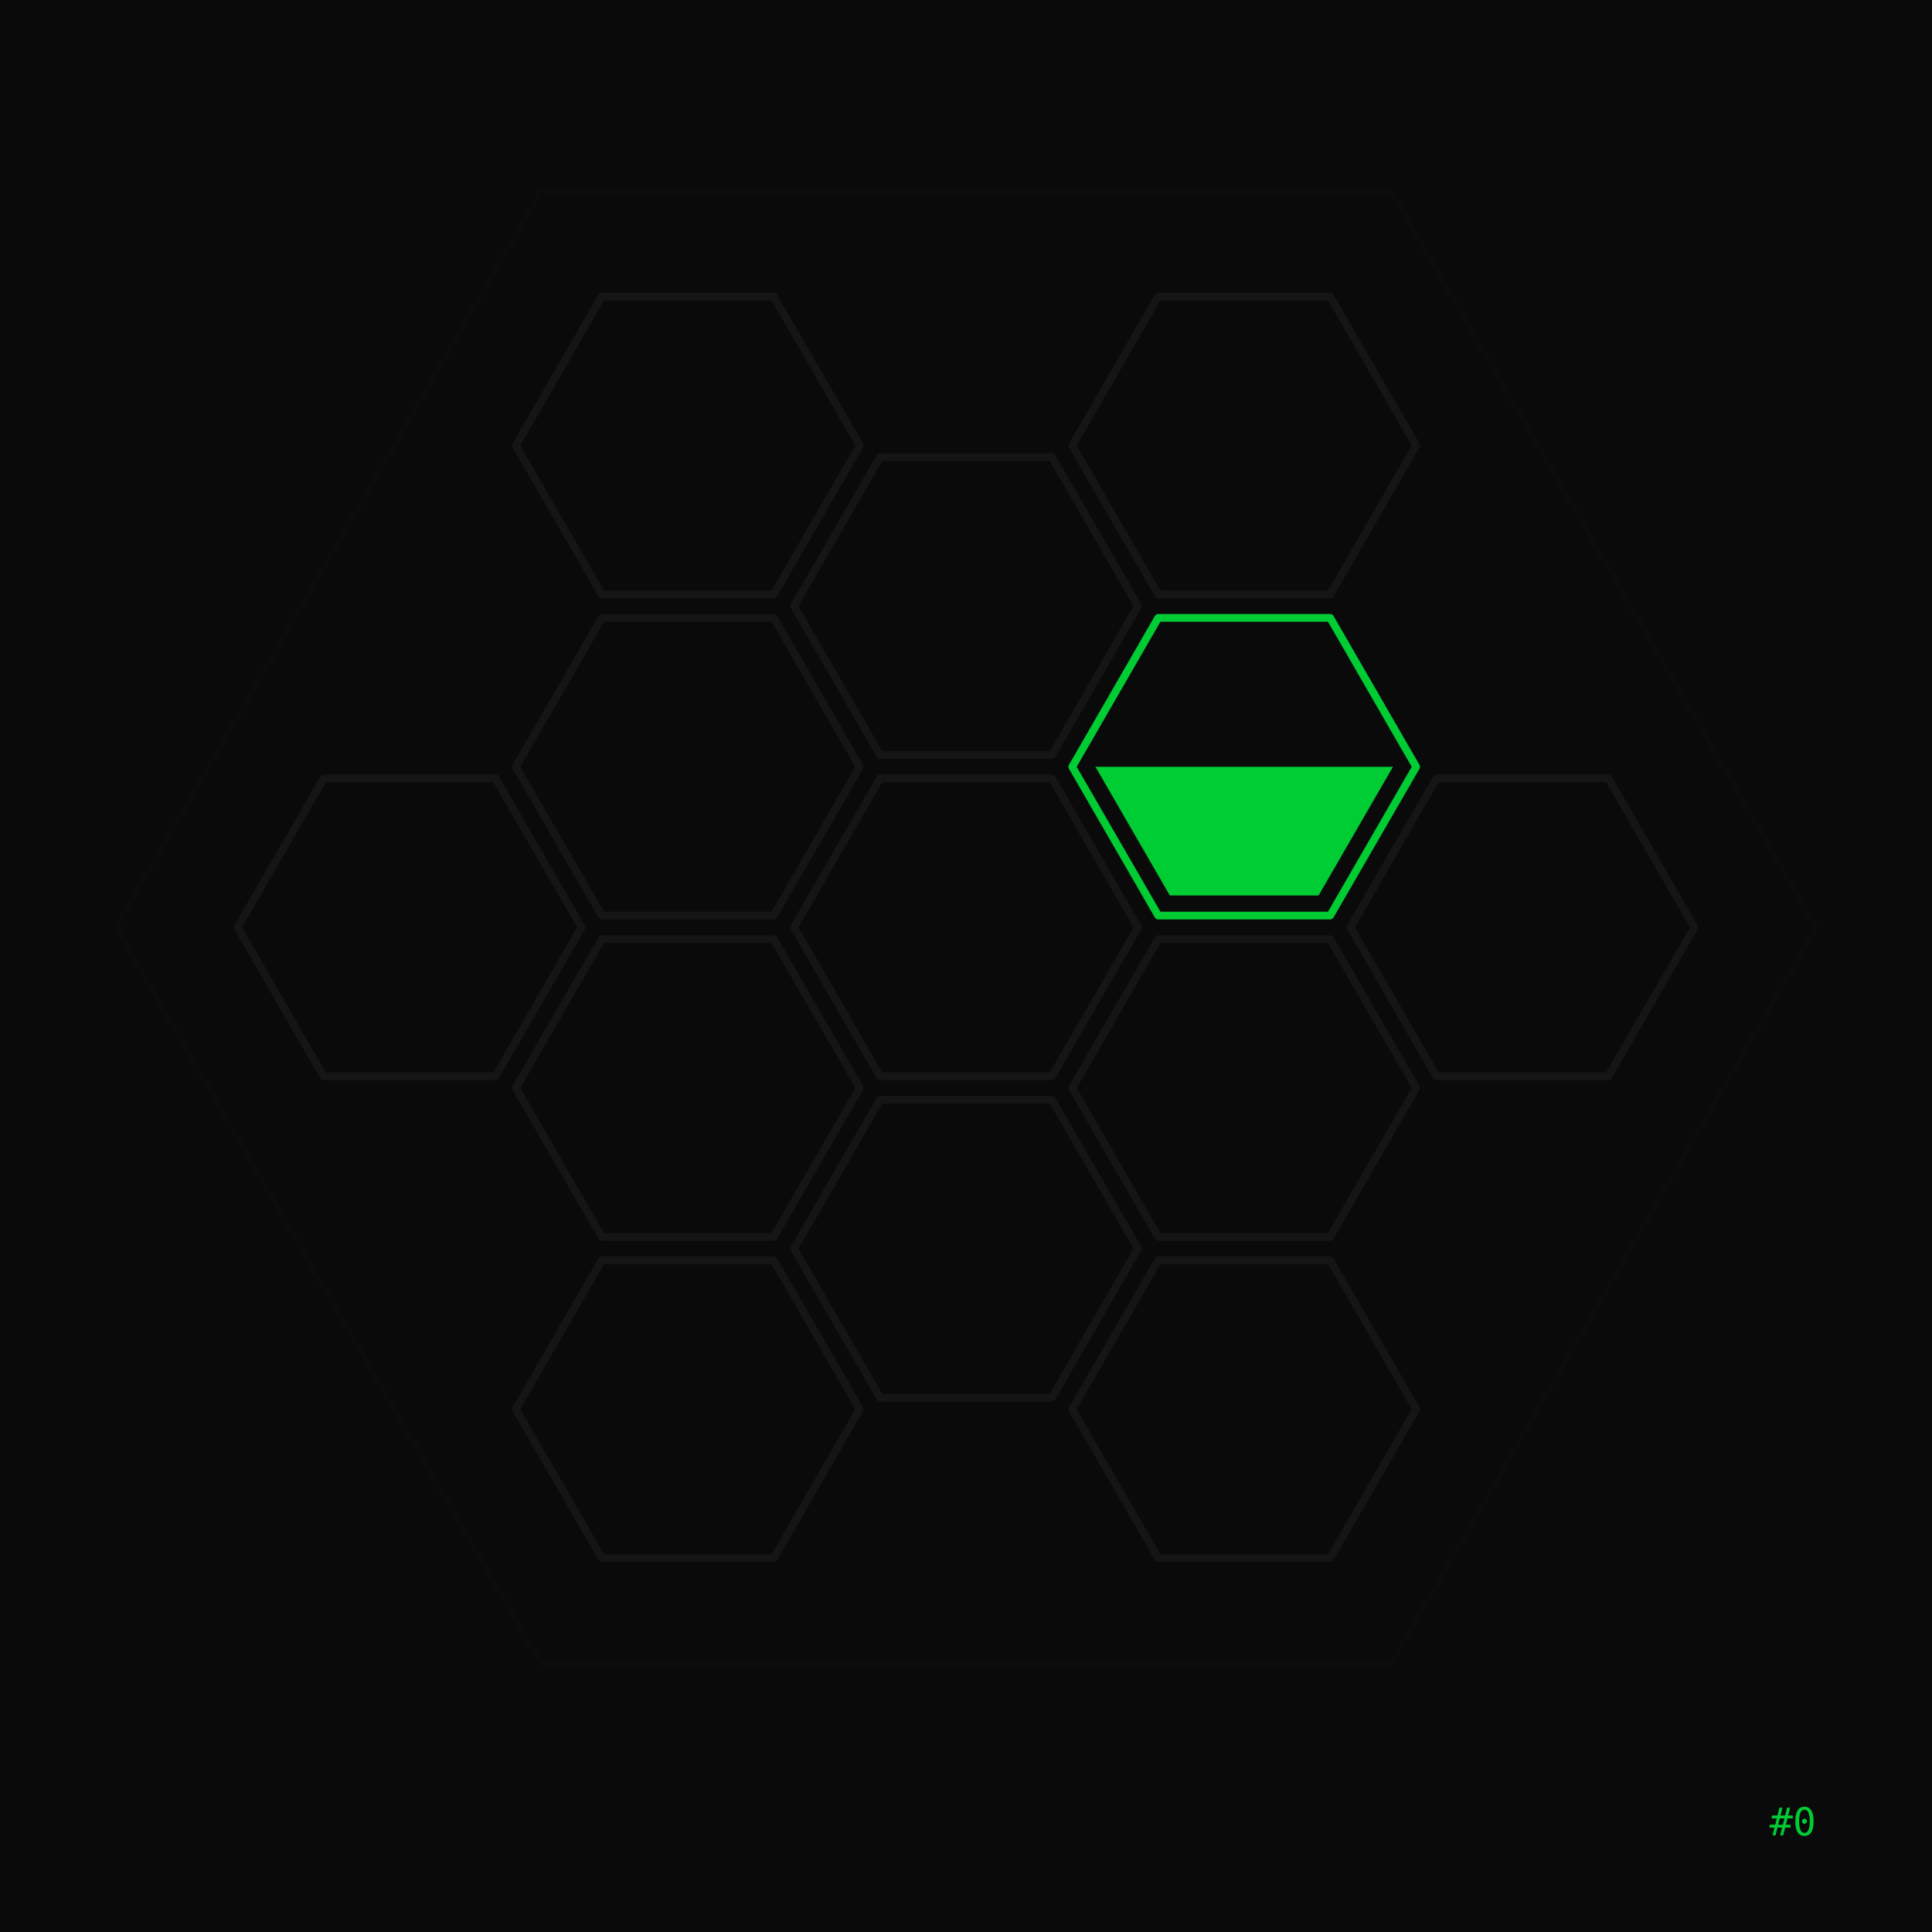
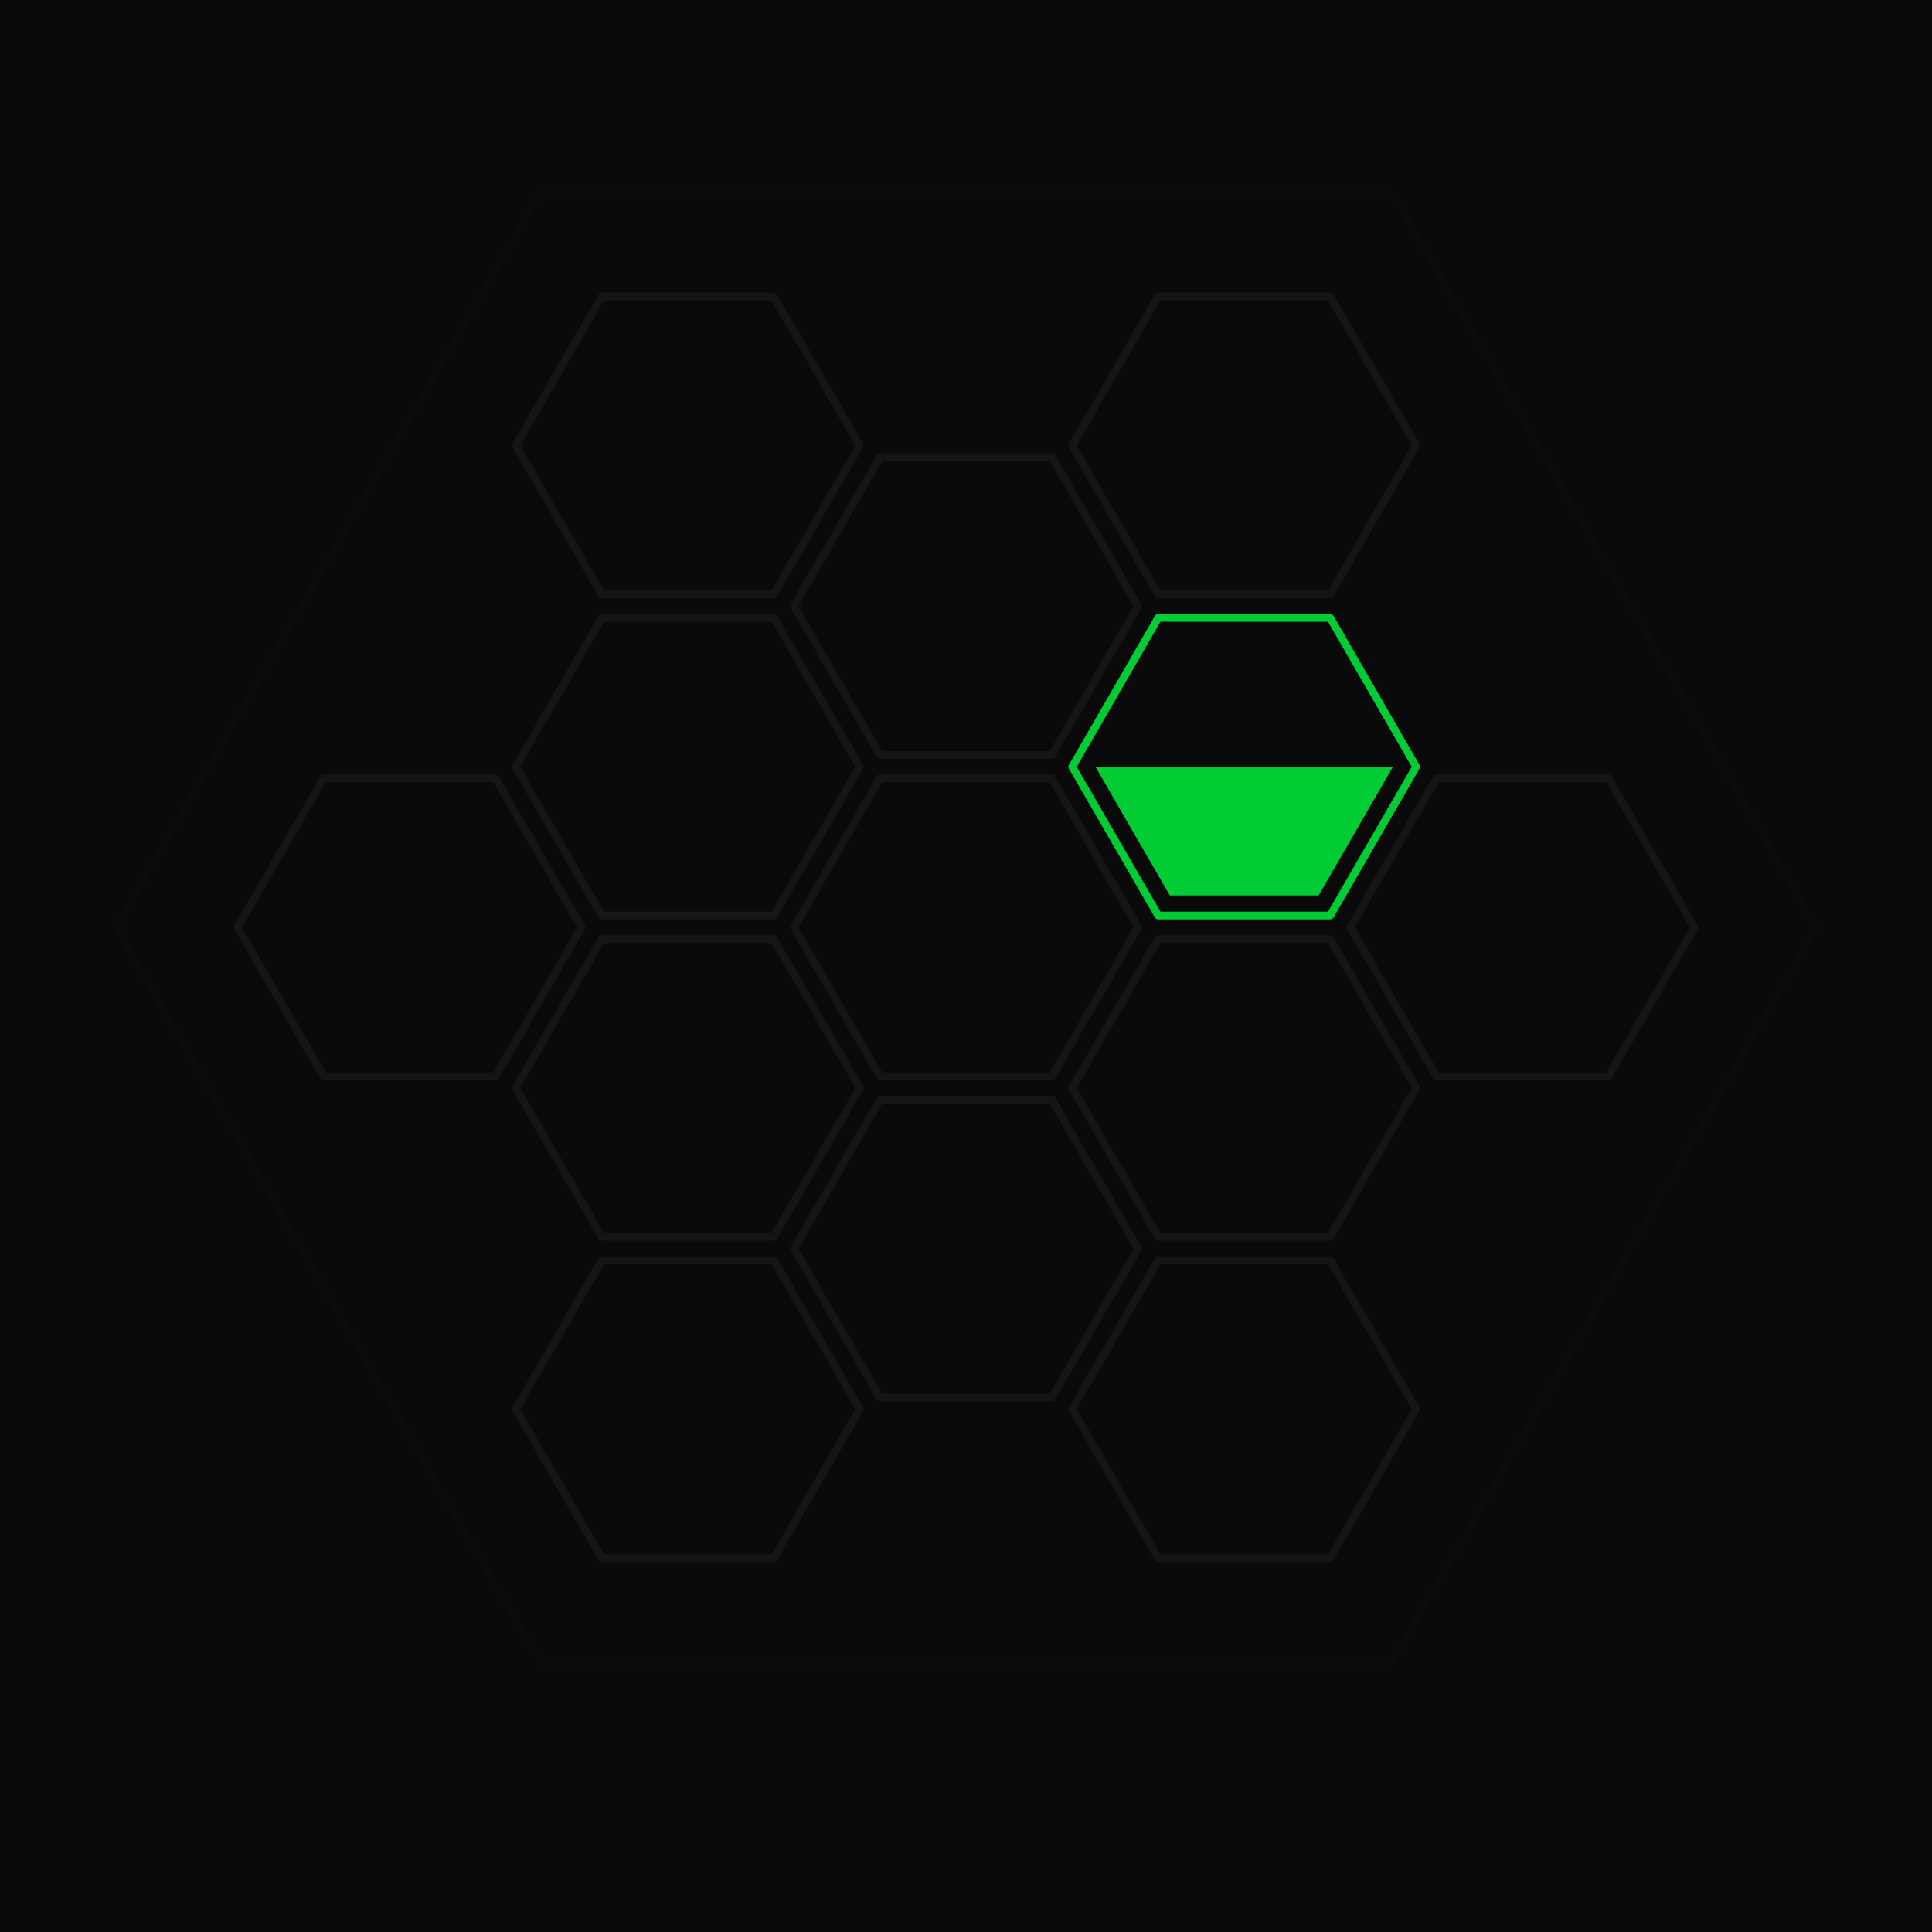
<svg xmlns="http://www.w3.org/2000/svg" width="1000" height="1000" viewBox="0 0 1000 1000" font-family="ui-monospace,SFMono-Regular,Menlo,Consolas,DejaVu Sans Mono,monospace">
  <rect width="1000" height="1000" fill="#0a0a0a" />
  <polygon points="589.0,313.7 544.5,390.8 455.5,390.8 411.0,313.7 455.5,236.6 544.5,236.6" fill="none" stroke="#151515" stroke-width="4" stroke-linejoin="round" />
  <polygon points="733.0,396.9 688.5,473.9 599.5,473.9 555.0,396.9 599.5,319.8 688.5,319.8" fill="none" stroke="#00cc33" stroke-width="4" stroke-linejoin="round" />
  <clipPath id="a1">
    <polygon points="721.0,396.9 682.5,396.9 605.5,396.9 567.0,396.9 605.5,330.2 682.5,330.2" />
  </clipPath>
  <clipPath id="h1">
    <polygon points="721.0,396.9 682.5,463.5 605.5,463.5 567.0,396.9 567.0,396.9 721.0,396.9" />
  </clipPath>
  <g clip-path="url(#h1)">
    <polygon points="721.0,396.9 682.5,463.5 605.5,463.5 567.0,396.9 605.5,330.2 682.5,330.2" fill="#00cc33" fill-opacity="1.00" />
  </g>
  <polygon points="733.0,563.1 688.5,640.2 599.5,640.2 555.0,563.1 599.5,486.1 688.5,486.1" fill="none" stroke="#151515" stroke-width="4" stroke-linejoin="round" />
  <polygon points="589.0,646.3 544.5,723.4 455.5,723.4 411.0,646.3 455.5,569.2 544.5,569.2" fill="none" stroke="#151515" stroke-width="4" stroke-linejoin="round" />
  <polygon points="445.0,563.1 400.5,640.2 311.5,640.2 267.0,563.1 311.5,486.1 400.5,486.1" fill="none" stroke="#151515" stroke-width="4" stroke-linejoin="round" />
  <polygon points="589.0,480.0 544.5,557.1 455.5,557.1 411.0,480.0 455.5,402.9 544.5,402.9" fill="none" stroke="#151515" stroke-width="4" stroke-linejoin="round" />
  <polygon points="445.0,396.9 400.5,473.9 311.5,473.9 267.0,396.9 311.5,319.8 400.5,319.8" fill="none" stroke="#151515" stroke-width="4" stroke-linejoin="round" />
  <polygon points="733.0,230.6 688.5,307.7 599.5,307.7 555.0,230.6 599.5,153.5 688.5,153.5" fill="none" stroke="#151515" stroke-width="4" stroke-linejoin="round" />
  <polygon points="877.0,480.0 832.5,557.1 743.5,557.1 699.0,480.0 743.5,402.9 832.5,402.9" fill="none" stroke="#151515" stroke-width="4" stroke-linejoin="round" />
  <polygon points="733.0,729.4 688.5,806.5 599.5,806.5 555.0,729.4 599.5,652.3 688.5,652.3" fill="none" stroke="#151515" stroke-width="4" stroke-linejoin="round" />
  <polygon points="445.0,729.4 400.5,806.5 311.5,806.5 267.0,729.4 311.5,652.3 400.5,652.3" fill="none" stroke="#151515" stroke-width="4" stroke-linejoin="round" />
  <polygon points="301.0,480.0 256.5,557.1 167.5,557.1 123.0,480.0 167.5,402.9 256.5,402.9" fill="none" stroke="#151515" stroke-width="4" stroke-linejoin="round" />
  <polygon points="445.0,230.6 400.5,307.7 311.5,307.7 267.0,230.6 311.5,153.5 400.5,153.5" fill="none" stroke="#151515" stroke-width="4" stroke-linejoin="round" />
  <polygon points="940.0,480.0 720.0,861.1 280.0,861.1 60.0,480.0 280.0,98.9 720.0,98.9" fill="none" stroke="#0c0c0c" stroke-width="3" stroke-linejoin="round" />
-   <text x="940" y="950" fill="#00cc33" font-size="20" text-anchor="end">#0</text>
</svg>
